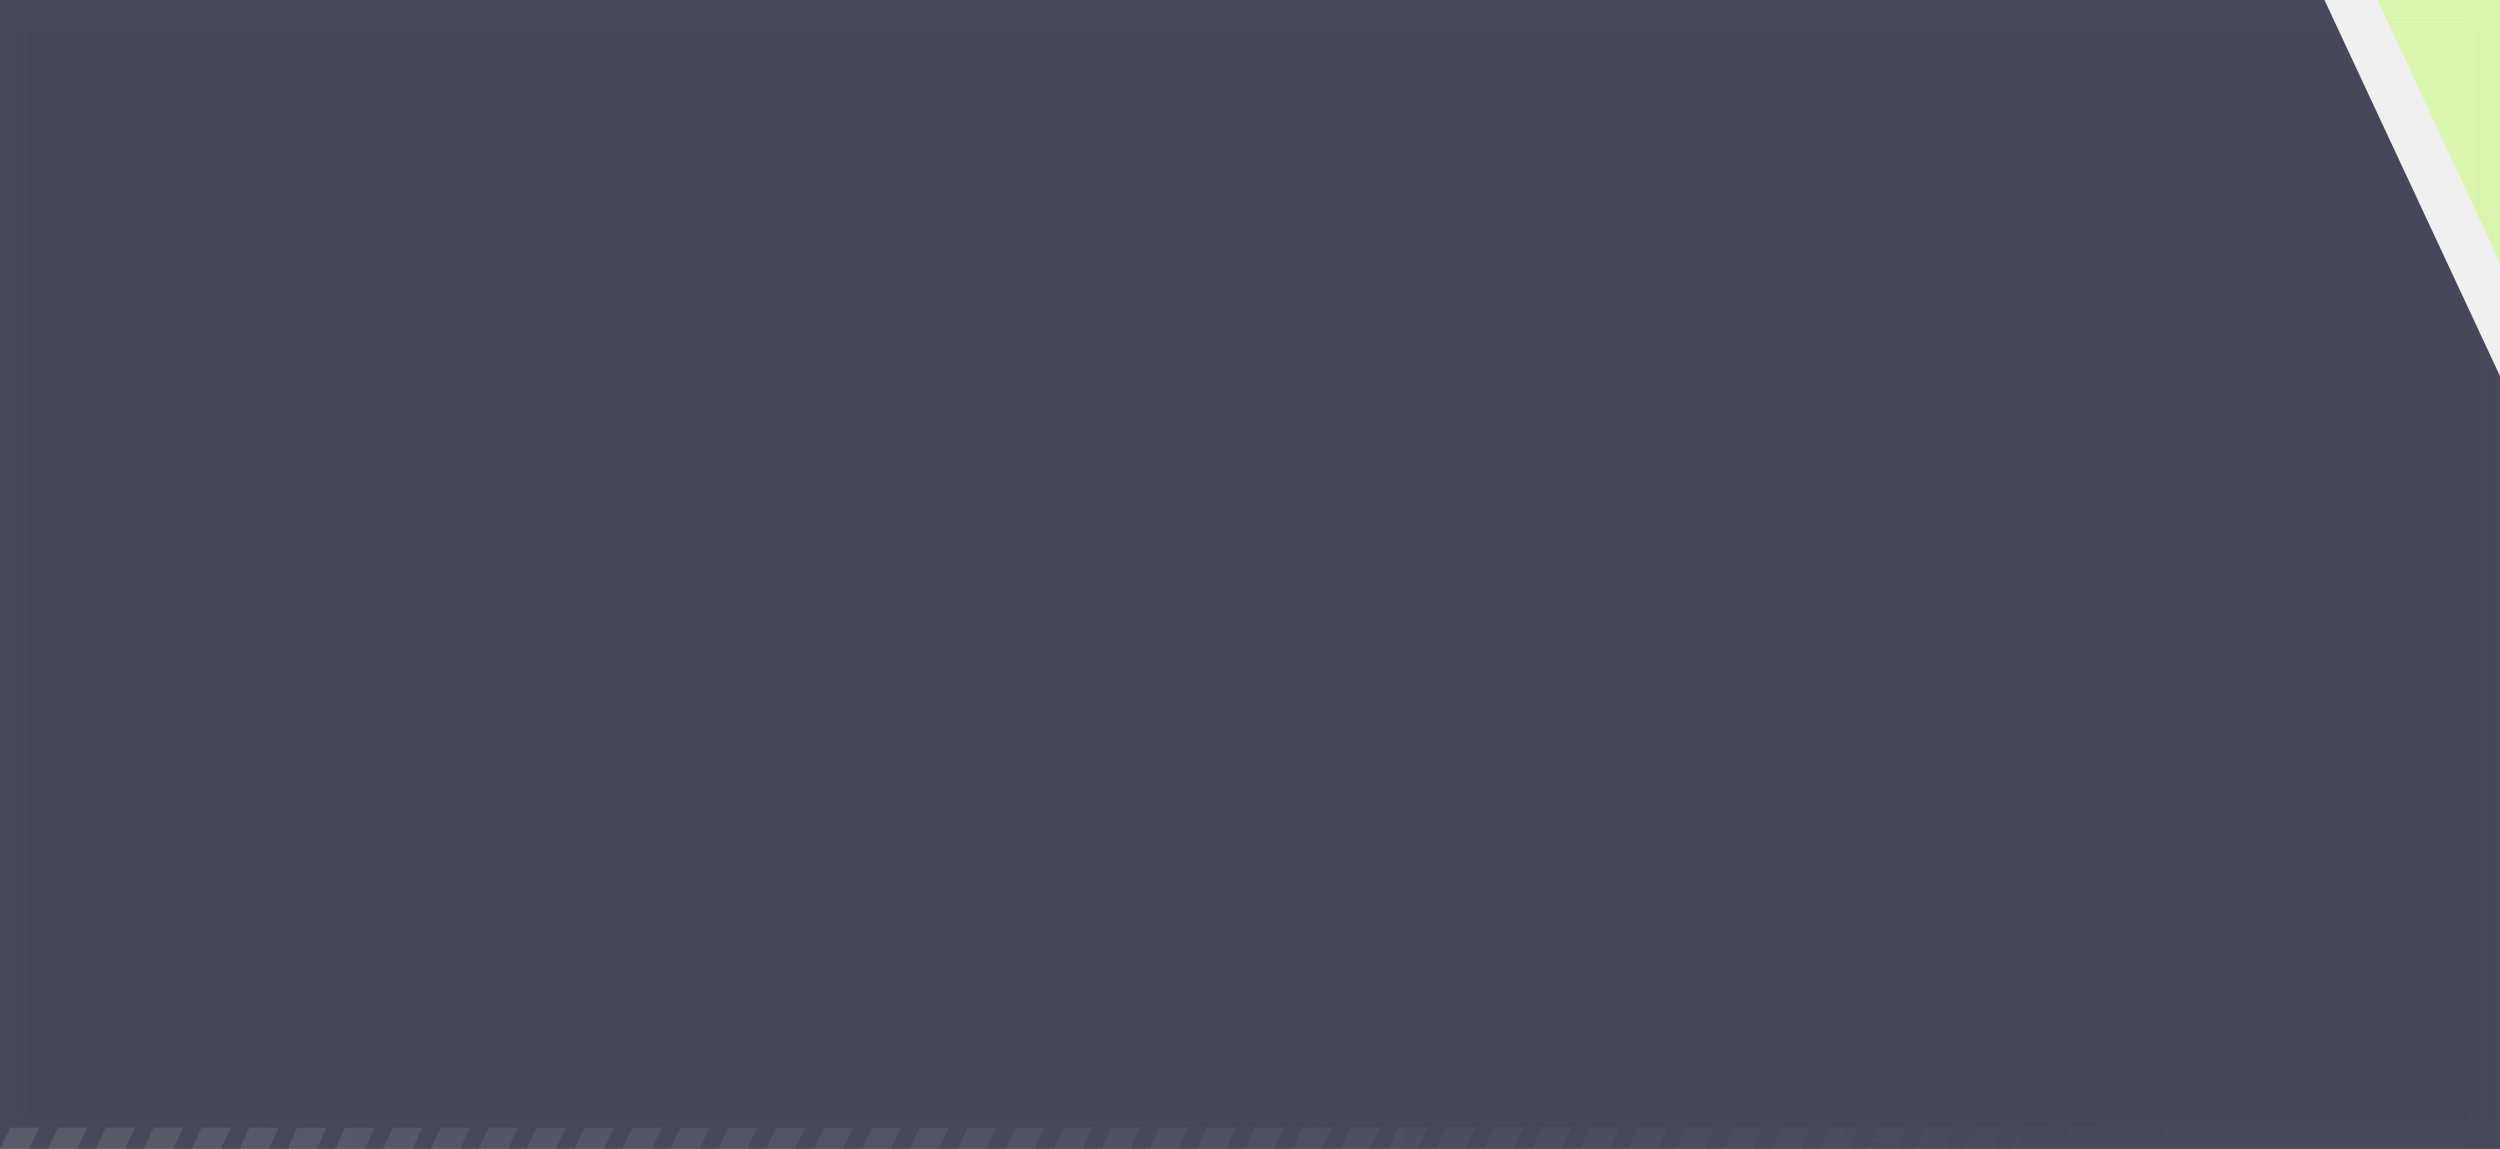
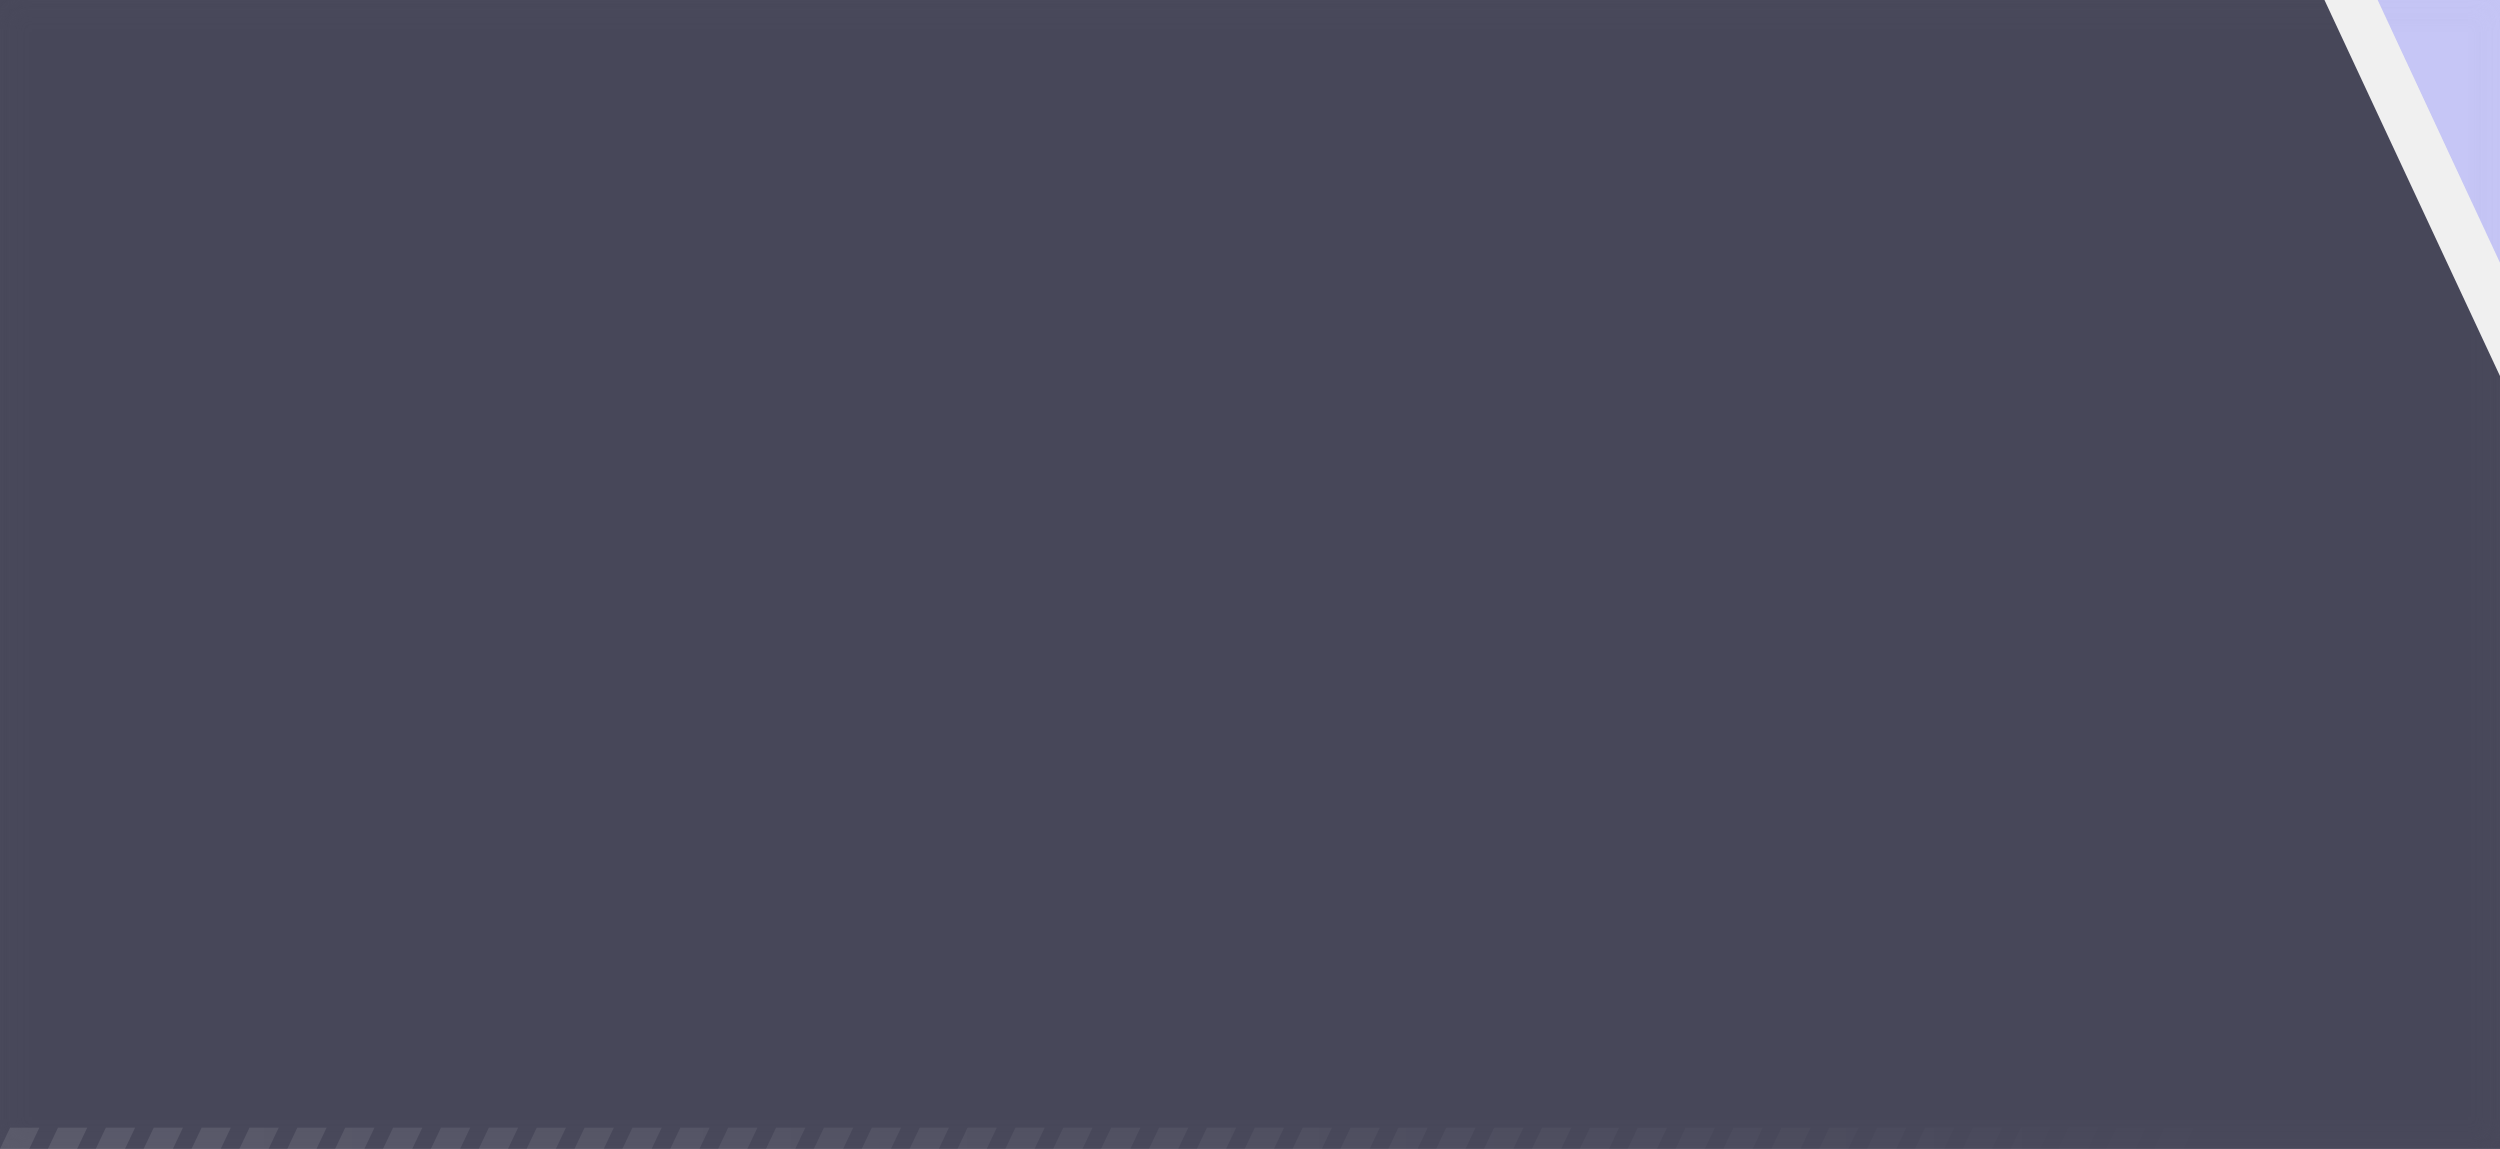
<svg xmlns="http://www.w3.org/2000/svg" width="470" height="216" viewBox="0 0 470 216" fill="none">
  <g filter="url(#filter0_b_6_2948)">
-     <path d="M470 0V49.4L447 0H470Z" fill="#A3FF12" fill-opacity="0.3" />
+     <path d="M470 0V49.4L447 0H470Z" fill="#5D5DFF" fill-opacity="0.3" />
  </g>
  <g filter="url(#filter1_b_6_2948)">
    <path d="M437 0L470 70.7V216H0V0H437Z" fill="#1E1F35" fill-opacity="0.8" />
  </g>
  <g clip-path="url(#clip0_6_2948)">
    <path d="M7.4 212L5.5 216H0L1.9 212H7.4ZM10.9 212L9 216H14.5L16.4 212H10.9ZM19.9 212L18 216H23.5L25.4 212H19.9ZM28.9 212L27 216H32.5L34.4 212H28.9ZM37.9 212L36 216H41.5L43.4 212H37.9ZM46.9 212L45 216H50.5L52.4 212H46.9ZM55.9 212L54 216H59.5L61.4 212H55.9ZM64.9 212L63 216H68.5L70.4 212H64.9ZM73.9 212L72 216H77.5L79.4 212H73.9ZM82.9 212L81 216H86.5L88.4 212H82.9ZM91.9 212L90 216H95.5L97.4 212H91.9ZM100.9 212L99 216H104.5L106.4 212H100.9ZM109.9 212L108 216H113.5L115.4 212H109.9ZM118.9 212L117 216H122.5L124.4 212H118.9ZM127.9 212L126 216H131.5L133.4 212H127.9ZM136.9 212L135 216H140.5L142.4 212H136.9ZM145.9 212L144 216H149.5L151.4 212H145.9ZM154.9 212L153 216H158.5L160.4 212H154.9ZM163.9 212L162 216H167.5L169.4 212H163.9ZM172.9 212L171 216H176.5L178.4 212H172.9ZM181.9 212L180 216H185.5L187.4 212H181.9ZM190.9 212L189 216H194.5L196.4 212H190.9ZM199.9 212L198 216H203.5L205.4 212H199.9ZM208.9 212L207 216H212.5L214.4 212H208.9ZM217.9 212L216 216H221.5L223.4 212H217.9ZM226.9 212L225 216H230.5L232.4 212H226.9ZM235.9 212L234 216H239.5L241.4 212H235.9ZM244.9 212L243 216H248.5L250.4 212H244.9ZM253.9 212L252 216H257.5L259.4 212H253.9ZM262.9 212L261 216H266.5L268.4 212H262.9ZM271.9 212L270 216H275.5L277.4 212H271.9ZM280.9 212L279 216H284.5L286.4 212H280.9ZM289.9 212L288 216H293.5L295.4 212H289.9ZM298.9 212L297 216H302.5L304.4 212H298.9ZM307.9 212L306 216H311.5L313.4 212H307.9ZM316.9 212L315 216H320.5L322.4 212H316.9ZM325.9 212L324 216H329.5L331.4 212H325.9ZM334.9 212L333 216H338.5L340.4 212H334.9ZM343.9 212L342 216H347.5L349.4 212H343.9ZM352.9 212L351 216H356.5L358.4 212H352.9ZM361.9 212L360 216H365.5L367.4 212H361.9ZM370.9 212L369 216H374.5L376.4 212H370.9ZM379.9 212L378 216H383.5L385.4 212H379.9ZM388.9 212L387 216H392.5L394.4 212H388.9ZM397.9 212L396 216H401.5L403.4 212H397.9ZM406.9 212L405 216H410.5L412.4 212H406.9ZM415.9 212L414 216H419.5L421.4 212H415.9Z" fill="url(#paint0_linear_6_2948)" fill-opacity="0.1" />
  </g>
  <defs>
    <filter id="filter0_b_6_2948" x="442" y="-5" width="33" height="59.4" filterUnits="userSpaceOnUse" color-interpolation-filters="sRGB">
      <feFlood flood-opacity="0" result="BackgroundImageFix" />
      <feGaussianBlur in="BackgroundImage" stdDeviation="2.5" />
      <feComposite in2="SourceAlpha" operator="in" result="effect1_backgroundBlur_6_2948" />
      <feBlend mode="normal" in="SourceGraphic" in2="effect1_backgroundBlur_6_2948" result="shape" />
    </filter>
    <filter id="filter1_b_6_2948" x="-5" y="-5" width="480" height="226" filterUnits="userSpaceOnUse" color-interpolation-filters="sRGB">
      <feFlood flood-opacity="0" result="BackgroundImageFix" />
      <feGaussianBlur in="BackgroundImage" stdDeviation="2.5" />
      <feComposite in2="SourceAlpha" operator="in" result="effect1_backgroundBlur_6_2948" />
      <feBlend mode="normal" in="SourceGraphic" in2="effect1_backgroundBlur_6_2948" result="shape" />
    </filter>
    <linearGradient id="paint0_linear_6_2948" x1="0" y1="214" x2="421.382" y2="214" gradientUnits="userSpaceOnUse">
      <stop stop-color="white" />
      <stop offset="1" stop-color="white" stop-opacity="0" />
    </linearGradient>
    <clipPath id="clip0_6_2948">
      <rect width="421.4" height="4" fill="white" transform="translate(0 212)" />
    </clipPath>
  </defs>
</svg>
